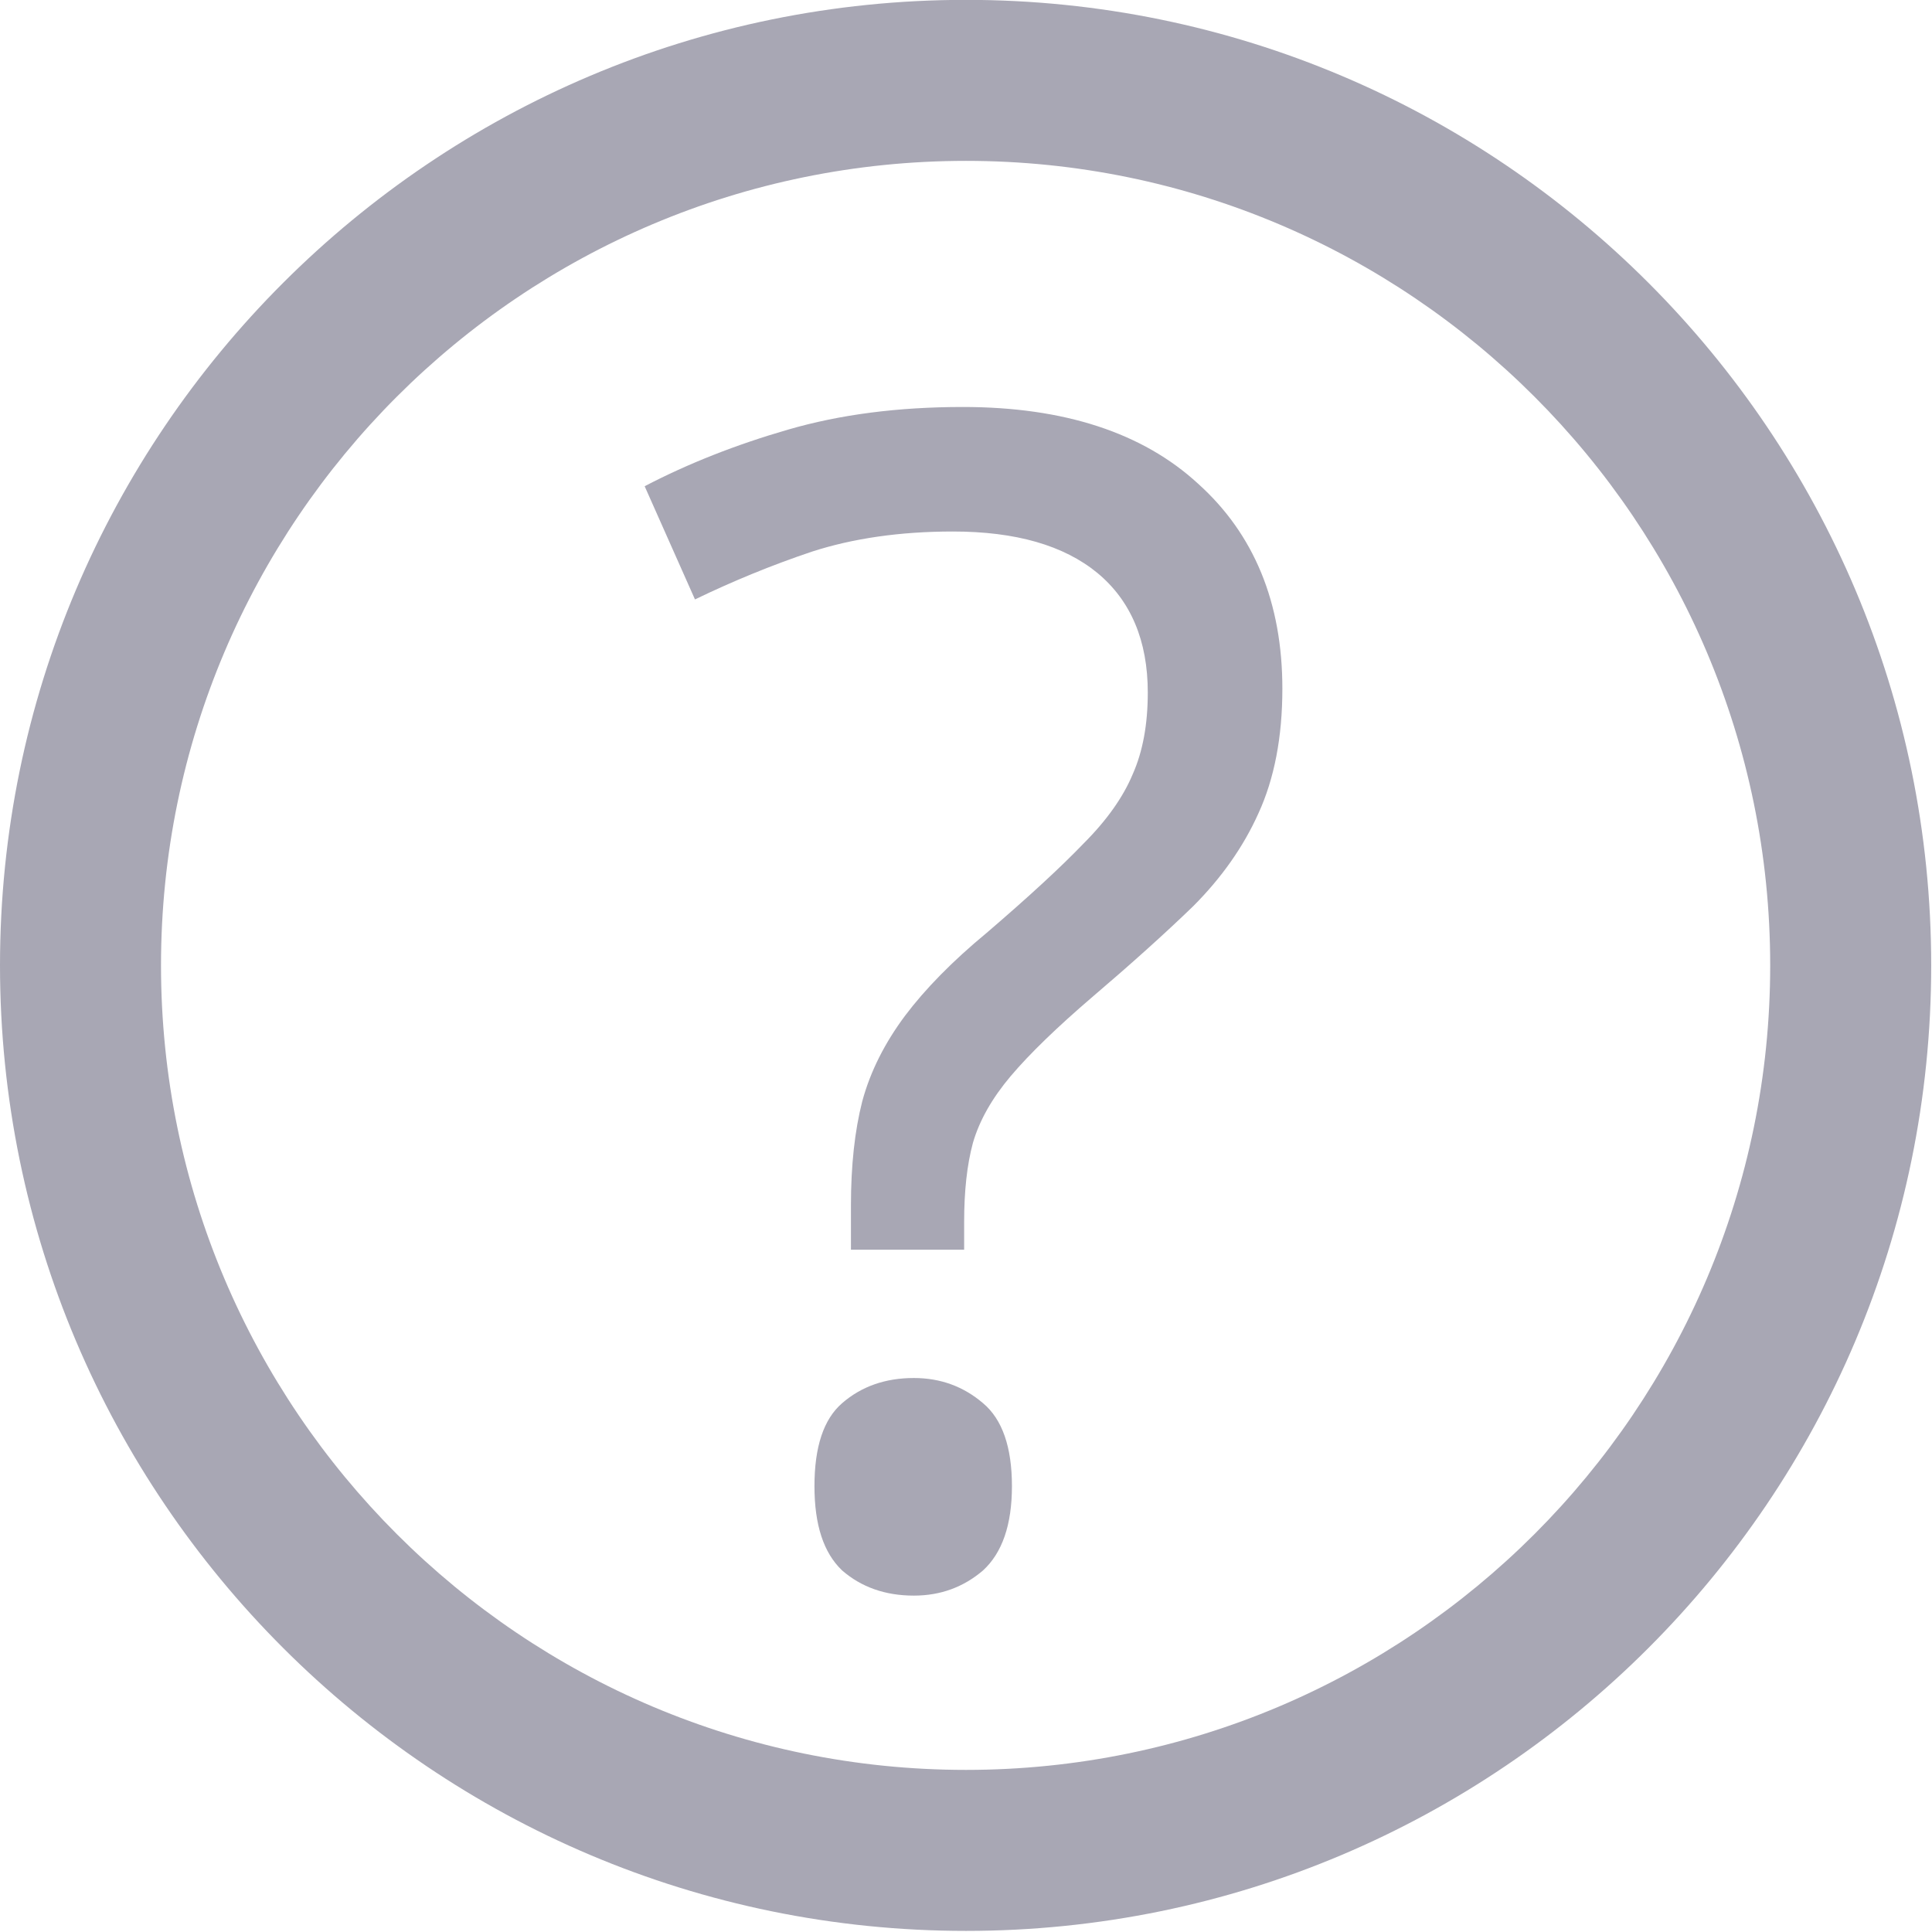
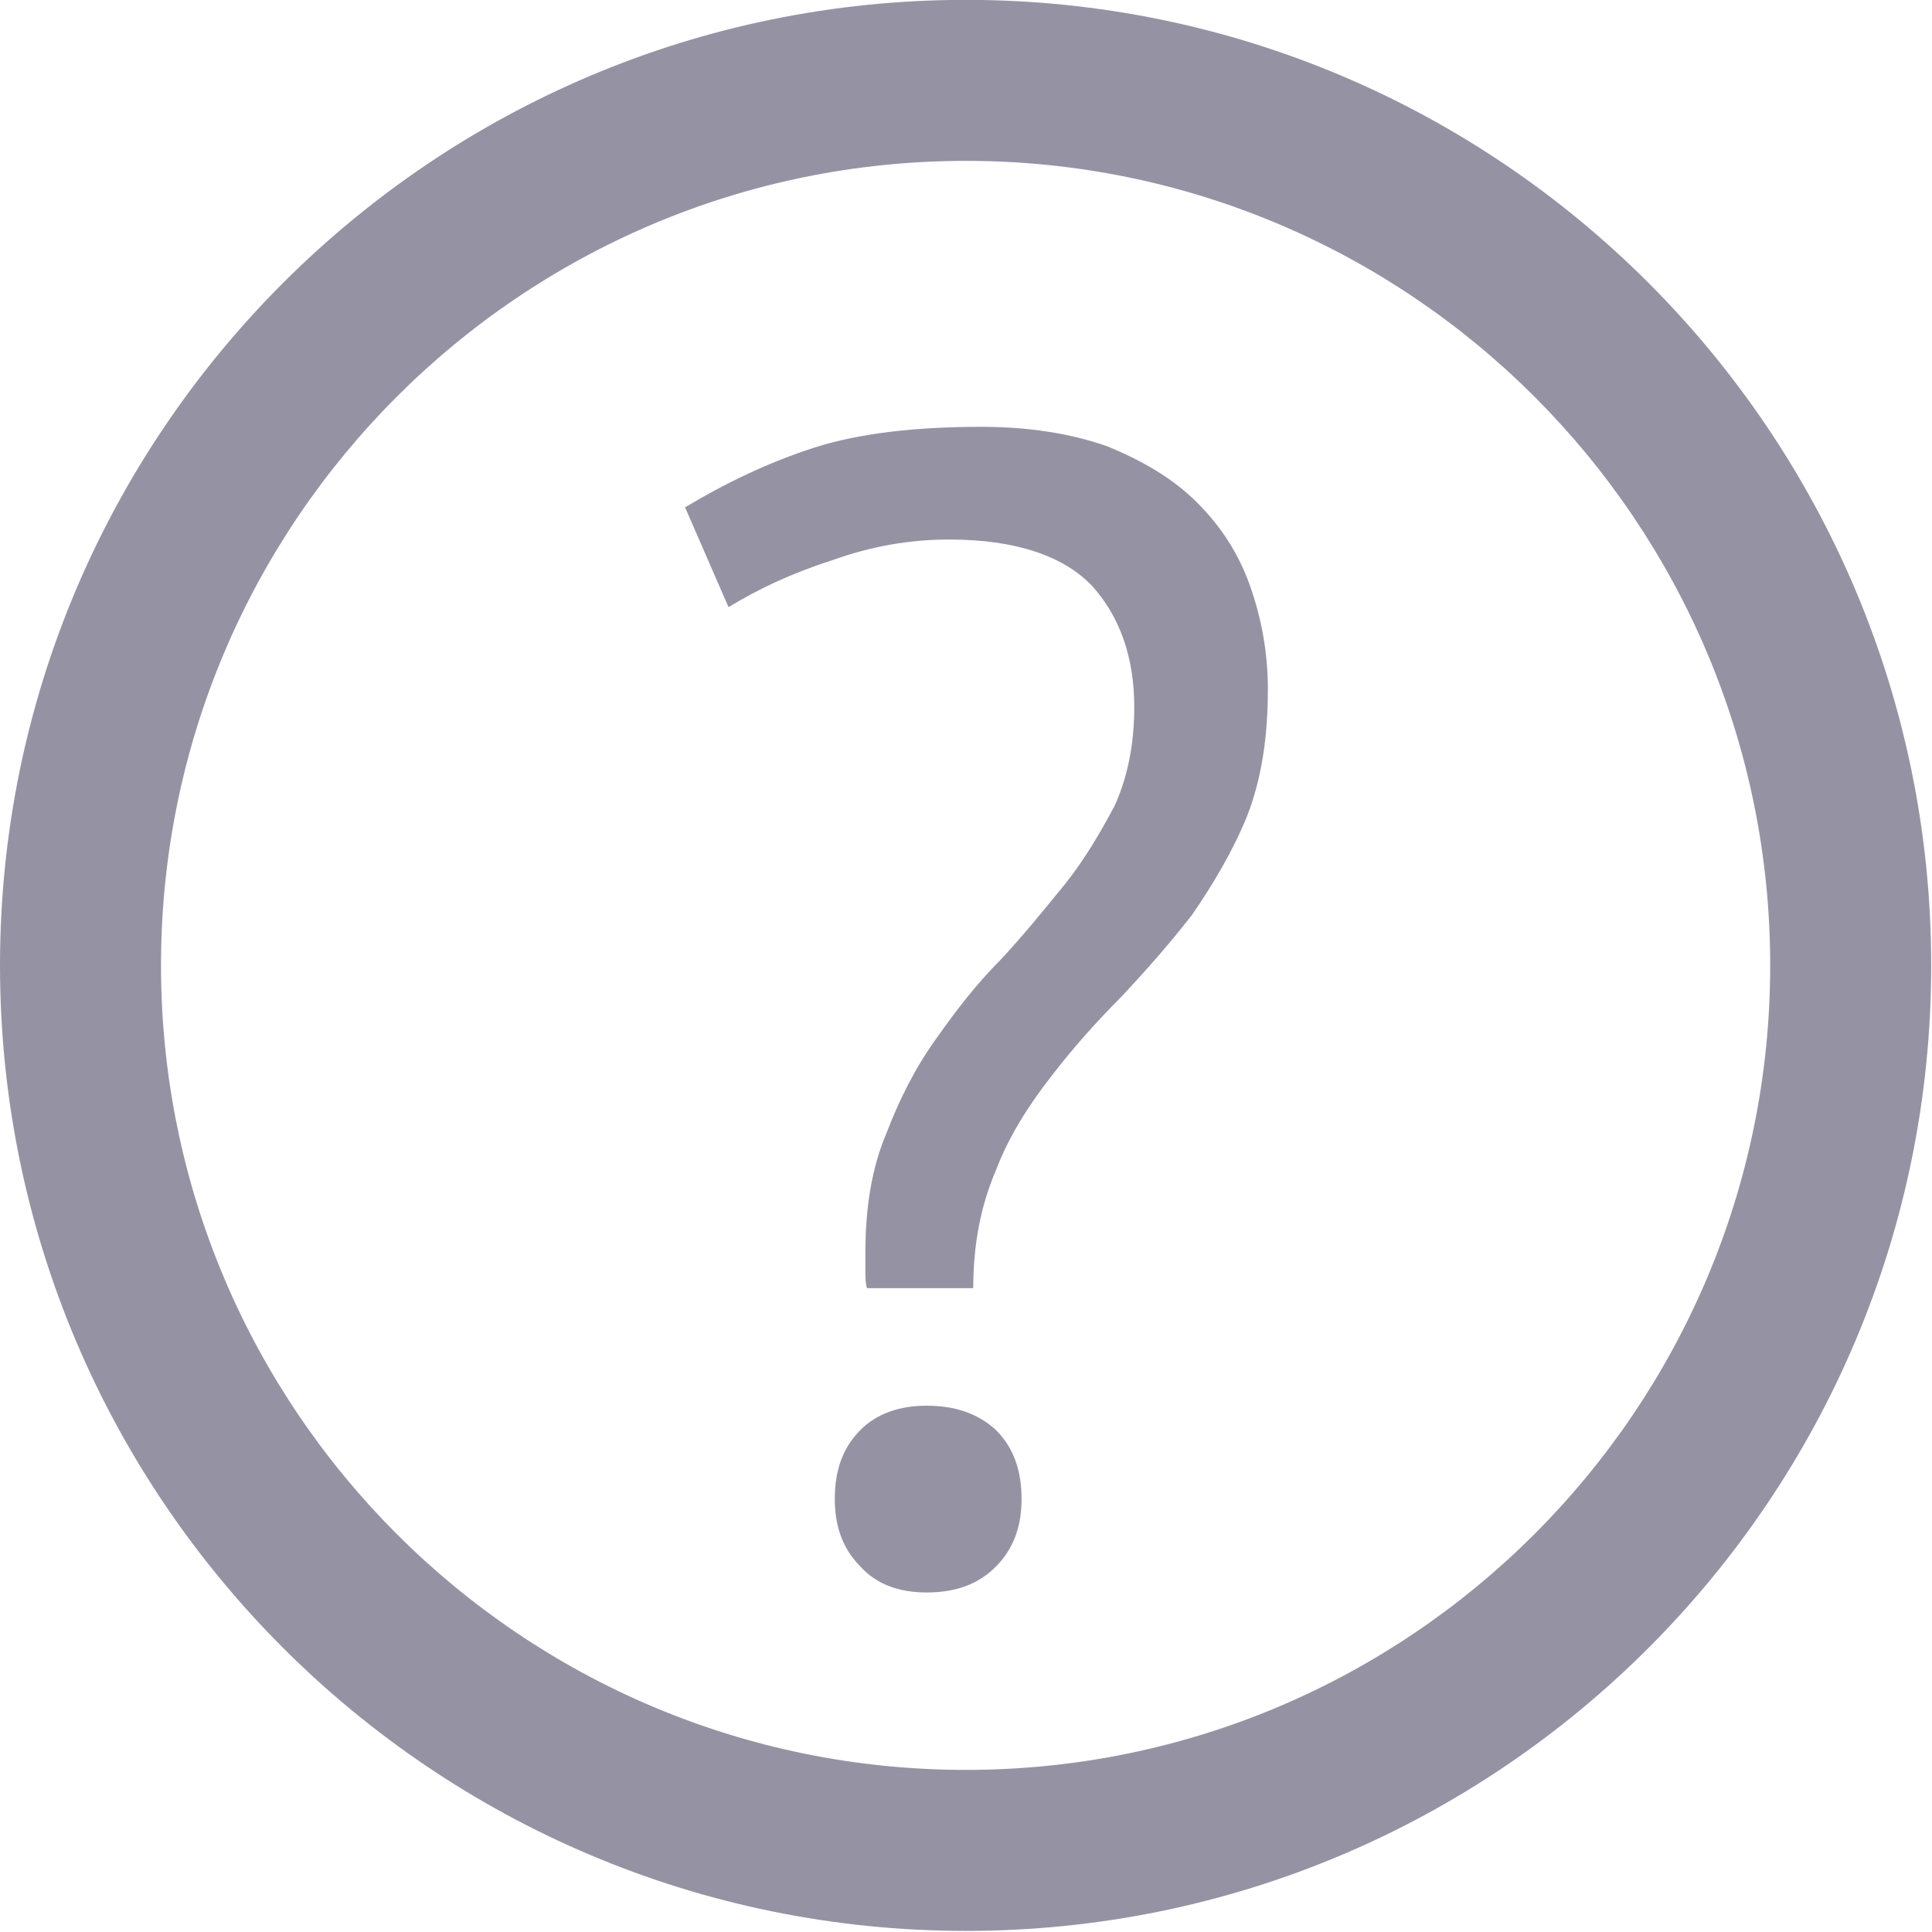
<svg xmlns="http://www.w3.org/2000/svg" width="100%" height="100%" viewBox="0 0 24 24" version="1.1" xml:space="preserve" style="fill-rule:evenodd;clip-rule:evenodd;stroke-linejoin:round;stroke-miterlimit:2;">
  <g transform="matrix(1,0,0,1.64698,-1201.9,-640.691)">
    <g transform="matrix(1,0,0,0.607171,-4073.17,-81.8398)">
-       <path d="M5287.07,775.479C5293.69,775.479 5299.06,780.854 5299.06,787.473C5299.06,794.093 5293.69,799.467 5287.07,799.467C5280.45,799.467 5275.07,794.093 5275.07,787.473C5275.07,780.854 5280.45,775.479 5287.07,775.479ZM5287.07,777.479C5292.58,777.479 5297.06,781.958 5297.06,787.473C5297.06,792.989 5292.58,797.467 5287.07,797.467C5281.55,797.467 5277.07,792.989 5277.07,787.473C5277.07,781.958 5281.55,777.479 5287.07,777.479Z" style="fill:rgb(168,167,180);" />
+       <path d="M5287.07,775.479C5293.69,775.479 5299.06,780.854 5299.06,787.473C5299.06,794.093 5293.69,799.467 5287.07,799.467C5280.45,799.467 5275.07,794.093 5275.07,787.473C5275.07,780.854 5280.45,775.479 5287.07,775.479ZM5287.07,777.479C5292.58,777.479 5297.06,781.958 5297.06,787.473C5297.06,792.989 5292.58,797.467 5287.07,797.467C5281.55,797.467 5277.07,792.989 5277.07,787.473C5277.07,781.958 5281.55,777.479 5287.07,777.479Z" style="fill:rgb(149,147,163);" />
    </g>
-     <g transform="matrix(1,0,0,0.607171,741.834,102.563)">
-       <text x="467.841px" y="491.314px" style="font-family:'PTSans-Regular', 'PT Sans', sans-serif;font-size:20px;fill:rgb(168,167,180);">?</text>
+     <g transform="matrix(20,0,0,12.1434,1209.67,400.875)">
+       <path d="M0.15,-0.177C0.149,-0.18 0.149,-0.184 0.149,-0.188L0.149,-0.199C0.149,-0.227 0.153,-0.252 0.162,-0.273C0.17,-0.294 0.18,-0.314 0.193,-0.332C0.205,-0.349 0.218,-0.366 0.233,-0.381C0.247,-0.396 0.26,-0.412 0.273,-0.428C0.285,-0.443 0.295,-0.46 0.304,-0.477C0.312,-0.495 0.316,-0.515 0.316,-0.538C0.316,-0.569 0.307,-0.594 0.29,-0.613C0.272,-0.632 0.242,-0.642 0.201,-0.642C0.177,-0.642 0.153,-0.638 0.128,-0.629C0.103,-0.621 0.082,-0.611 0.064,-0.6L0.037,-0.662C0.062,-0.677 0.089,-0.69 0.117,-0.699C0.145,-0.708 0.18,-0.712 0.221,-0.712C0.25,-0.712 0.276,-0.708 0.299,-0.7C0.321,-0.691 0.34,-0.68 0.355,-0.665C0.37,-0.65 0.381,-0.633 0.388,-0.613C0.395,-0.593 0.399,-0.572 0.399,-0.549C0.399,-0.519 0.395,-0.493 0.386,-0.47C0.377,-0.448 0.365,-0.428 0.352,-0.409C0.338,-0.391 0.323,-0.374 0.308,-0.358C0.292,-0.342 0.277,-0.325 0.264,-0.308C0.25,-0.29 0.238,-0.271 0.23,-0.25C0.221,-0.229 0.216,-0.205 0.216,-0.177L0.15,-0.177ZM0.13,-0.046C0.13,-0.064 0.135,-0.078 0.146,-0.089C0.156,-0.099 0.17,-0.104 0.187,-0.104C0.205,-0.104 0.219,-0.099 0.23,-0.089C0.241,-0.078 0.246,-0.064 0.246,-0.046C0.246,-0.029 0.241,-0.015 0.23,-0.004C0.219,0.007 0.205,0.012 0.187,0.012C0.17,0.012 0.156,0.007 0.146,-0.004C0.135,-0.015 0.13,-0.029 0.13,-0.046Z" style="fill:rgb(149,147,163);fill-rule:nonzero;" />
    </g>
  </g>
</svg>
